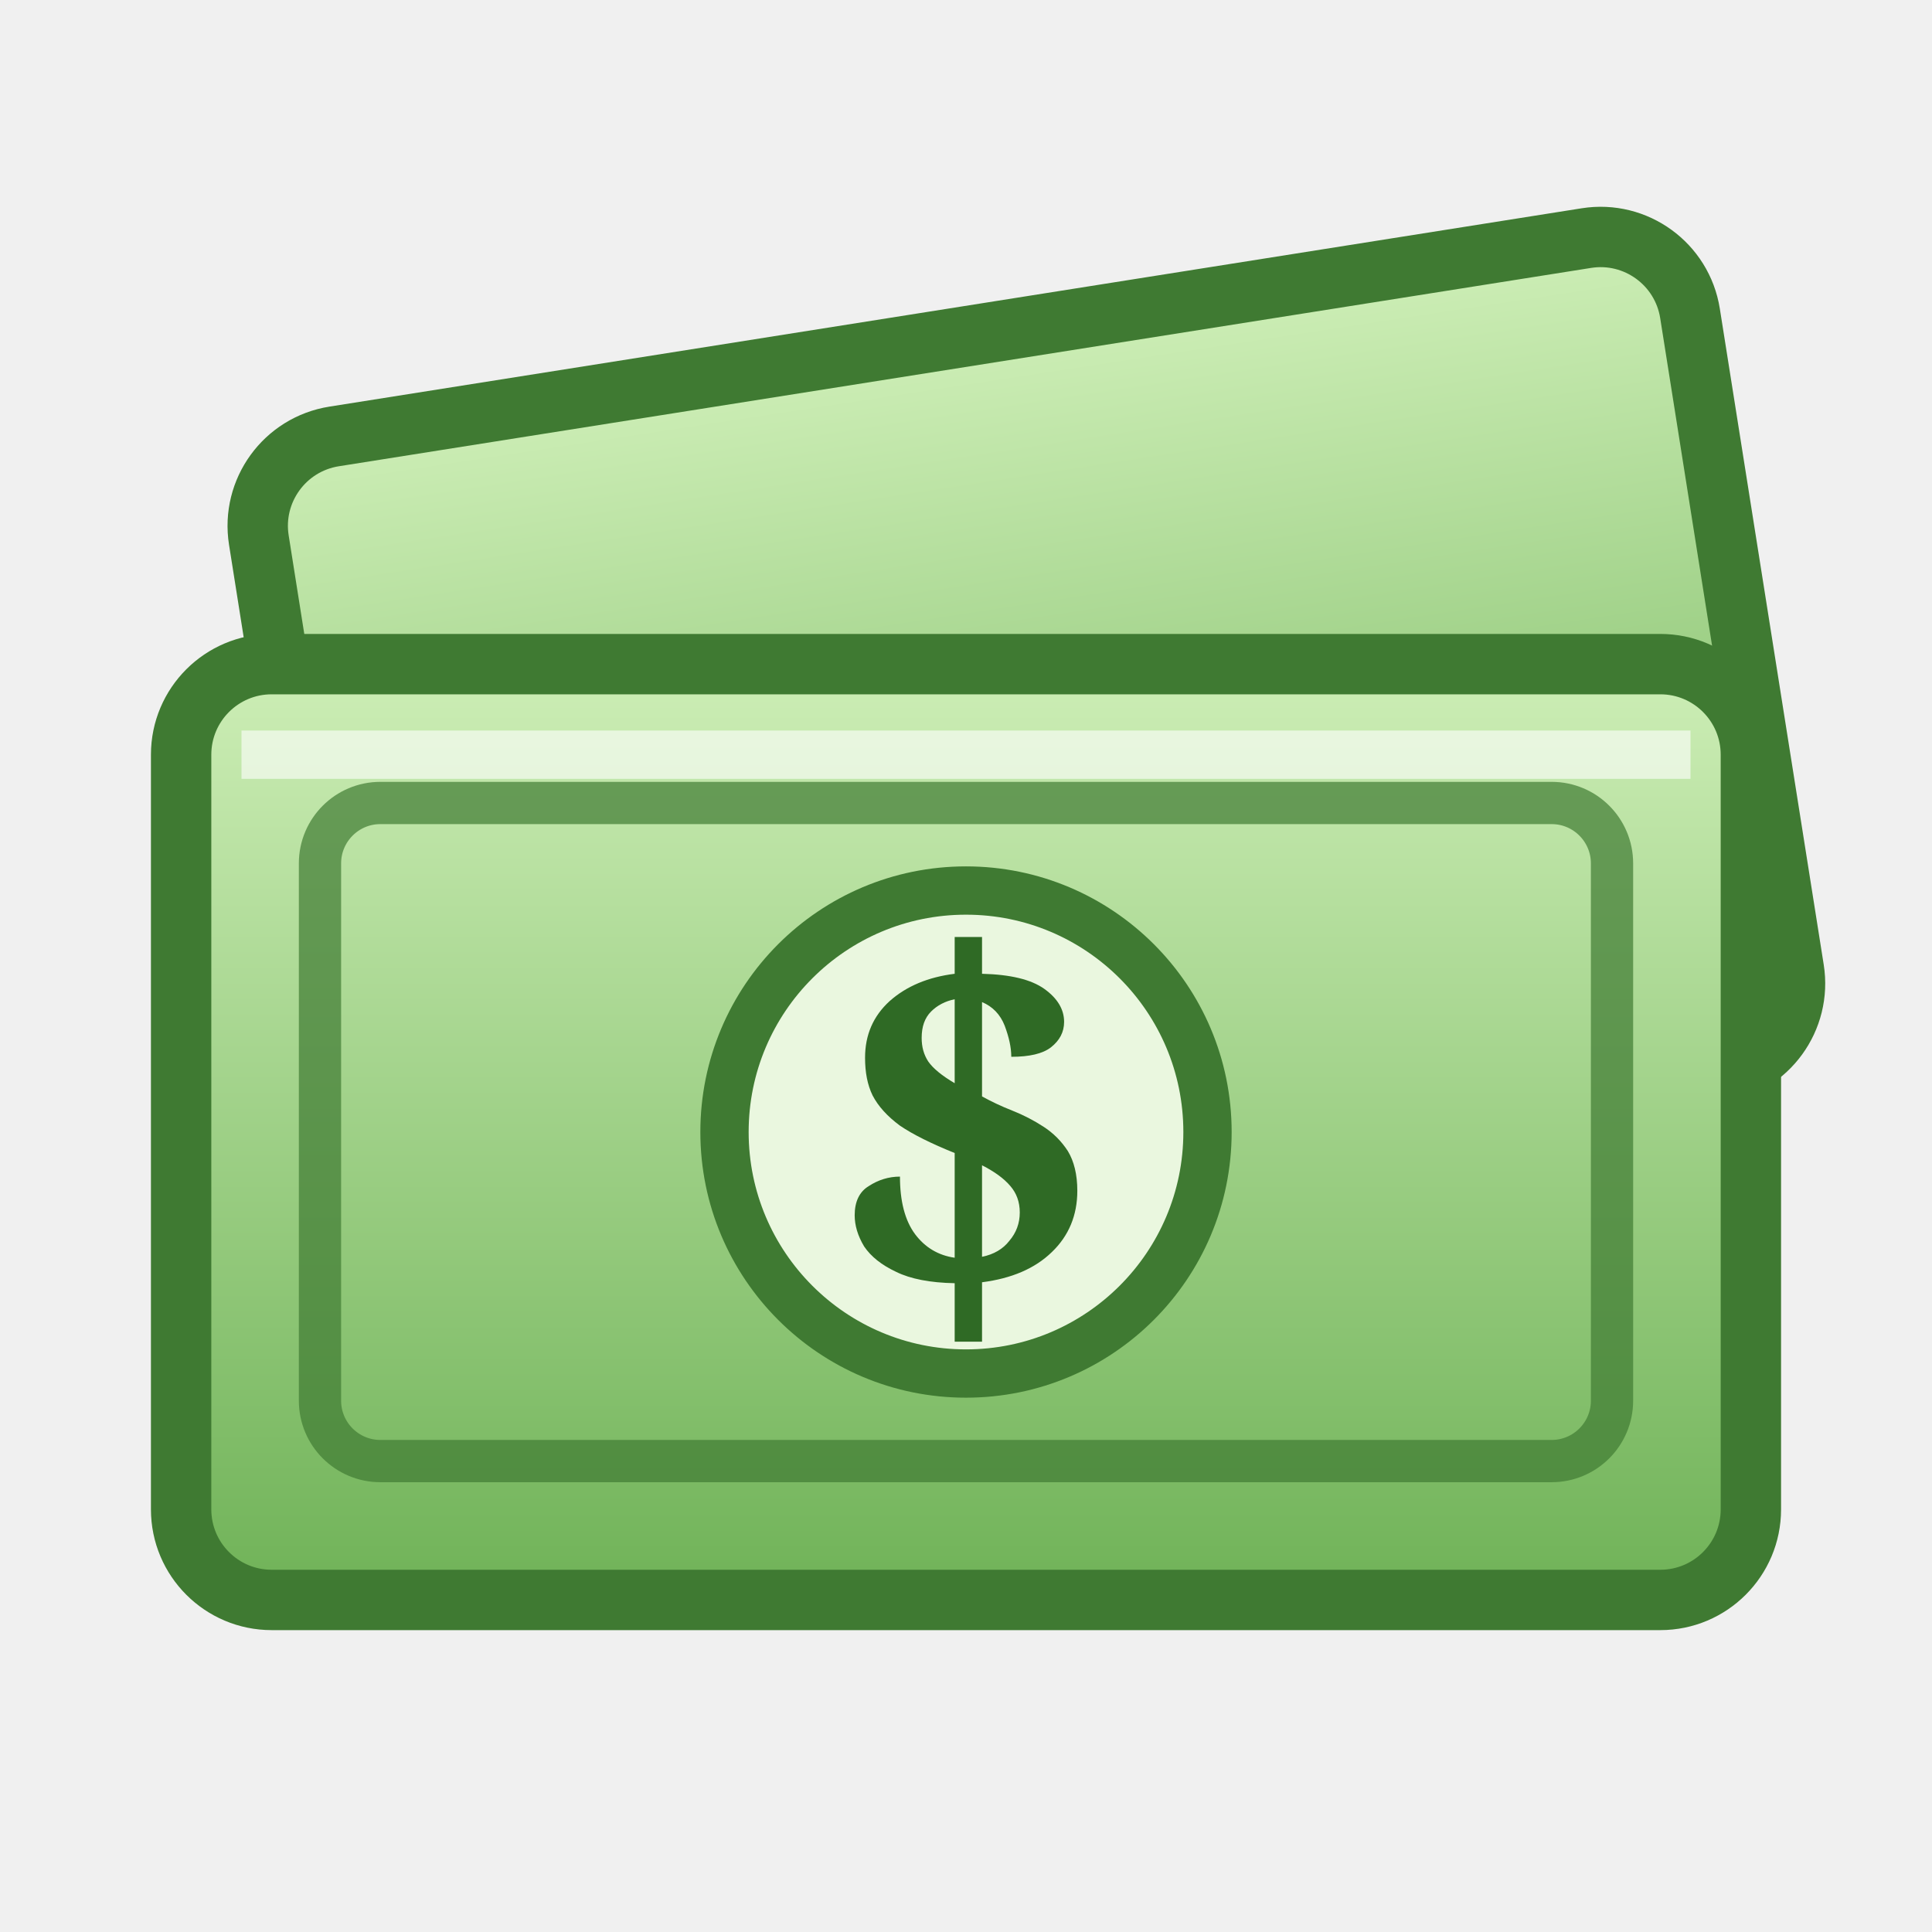
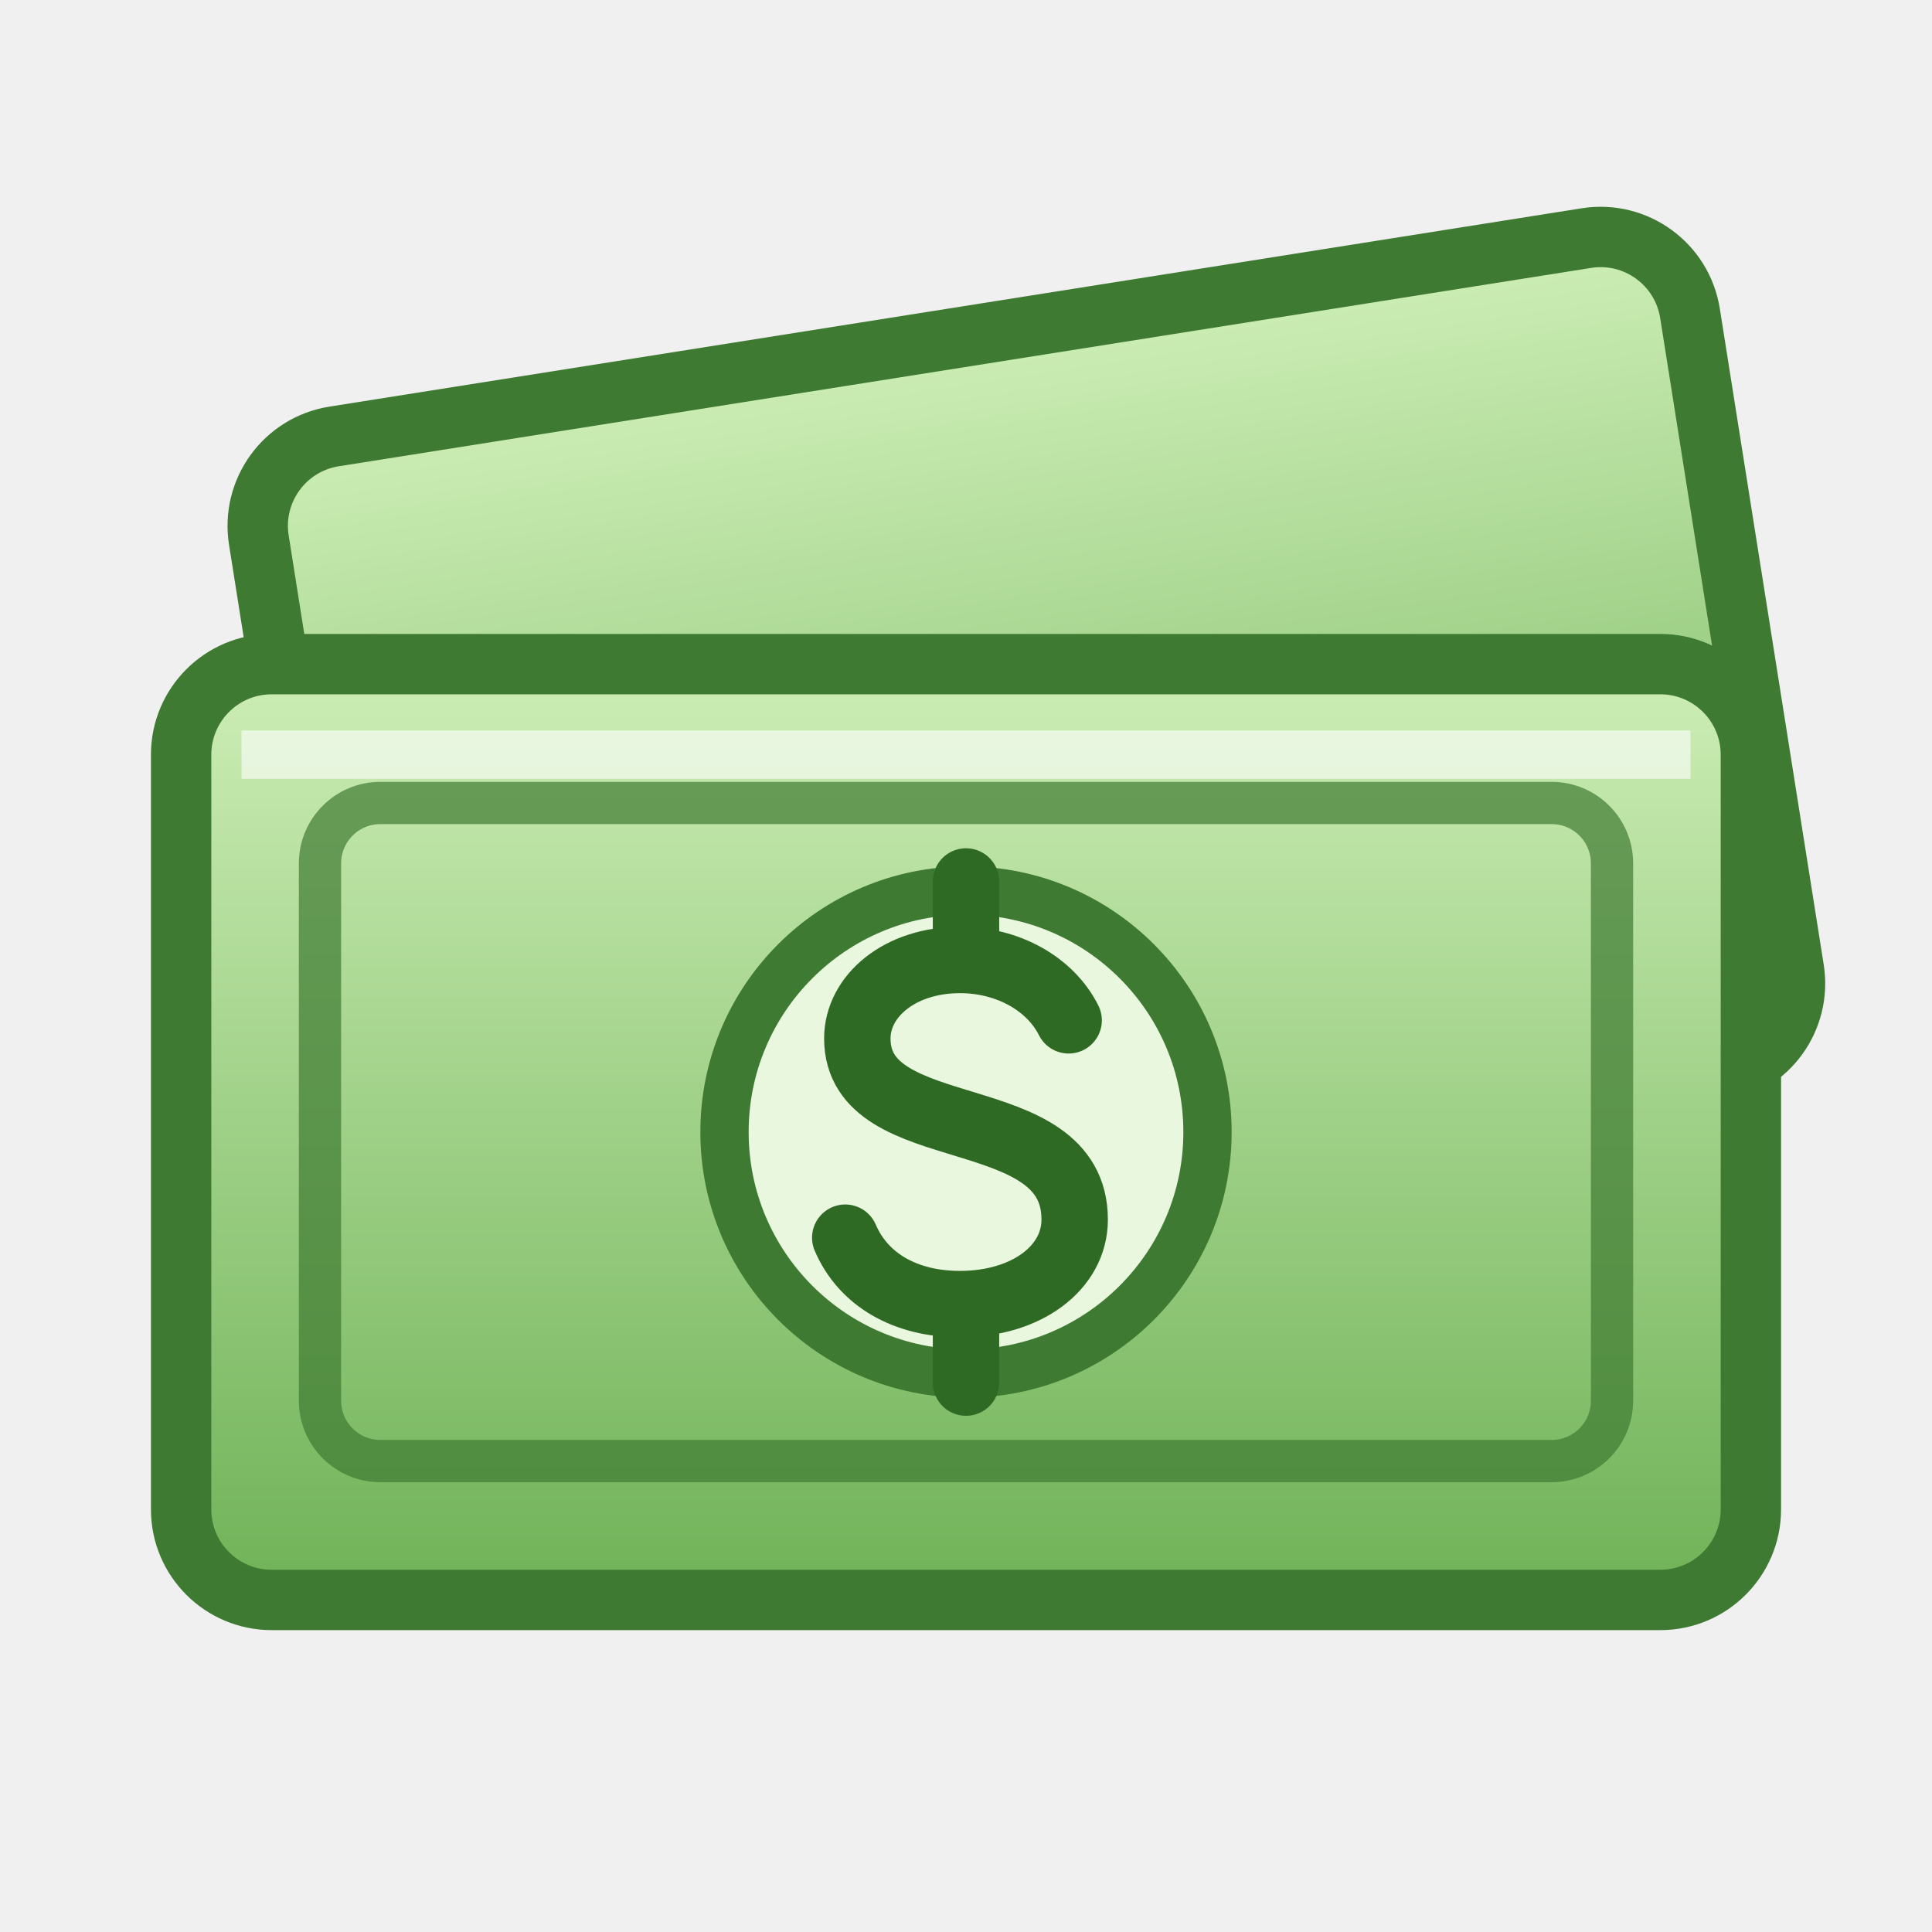
<svg xmlns="http://www.w3.org/2000/svg" viewBox="0 0 32 32">
  <defs>
-     <linearGradient id="n" x1="0" y1="0" x2="0" y2="1">
+     <linearGradient id="skeu-banknote-n" x1="0" y1="0" x2="0" y2="1">
      <stop offset="0" stop-color="#cdeeb6" />
      <stop offset="1" stop-color="#6fb257" />
    </linearGradient>
  </defs>
-   <rect x="5" y="5.5" width="24" height="14" rx="1.5" fill="url(#n)" stroke="#3f7a32" transform="rotate(-9 17 12.5)" />
-   <rect x="3" y="11" width="26" height="15.5" rx="1.5" fill="url(#n)" stroke="#3f7a32" />
+   <rect x="5" y="5.5" width="24" height="14" rx="1.5" fill="url(#skeu-banknote-n)" stroke="#3f7a32" transform="rotate(-9 17 12.5)" />
+   <rect x="3" y="11" width="26" height="15.5" rx="1.5" fill="url(#skeu-banknote-n)" stroke="#3f7a32" />
  <rect x="5.3" y="13.3" width="21.4" height="10.9" rx="1" fill="none" stroke="#3f7a32" stroke-width=".7" opacity=".7" />
  <circle cx="16" cy="18.75" r="4" fill="#eaf7df" stroke="#3f7a32" stroke-width=".8" />
-   <text x="16" y="21.6" text-anchor="middle" font-family="Georgia,serif" font-weight="700" font-size="8" fill="#2f6a25">$</text>
+   <path d="M17.7 16.9c-.3-.6-1-1-1.8-1-1 0-1.7.6-1.7 1.3 0 1.8 3.6 1 3.6 3 0 .8-.8 1.4-1.9 1.4-.9 0-1.6-.4-1.9-1.1M16 14.6v1.3M16 21.6v1.3" fill="none" stroke="#2f6a25" stroke-width="1.1" stroke-linecap="round" />
  <path d="M4 12.5h24" stroke="#fff" stroke-opacity=".6" stroke-width=".8" />
</svg>
